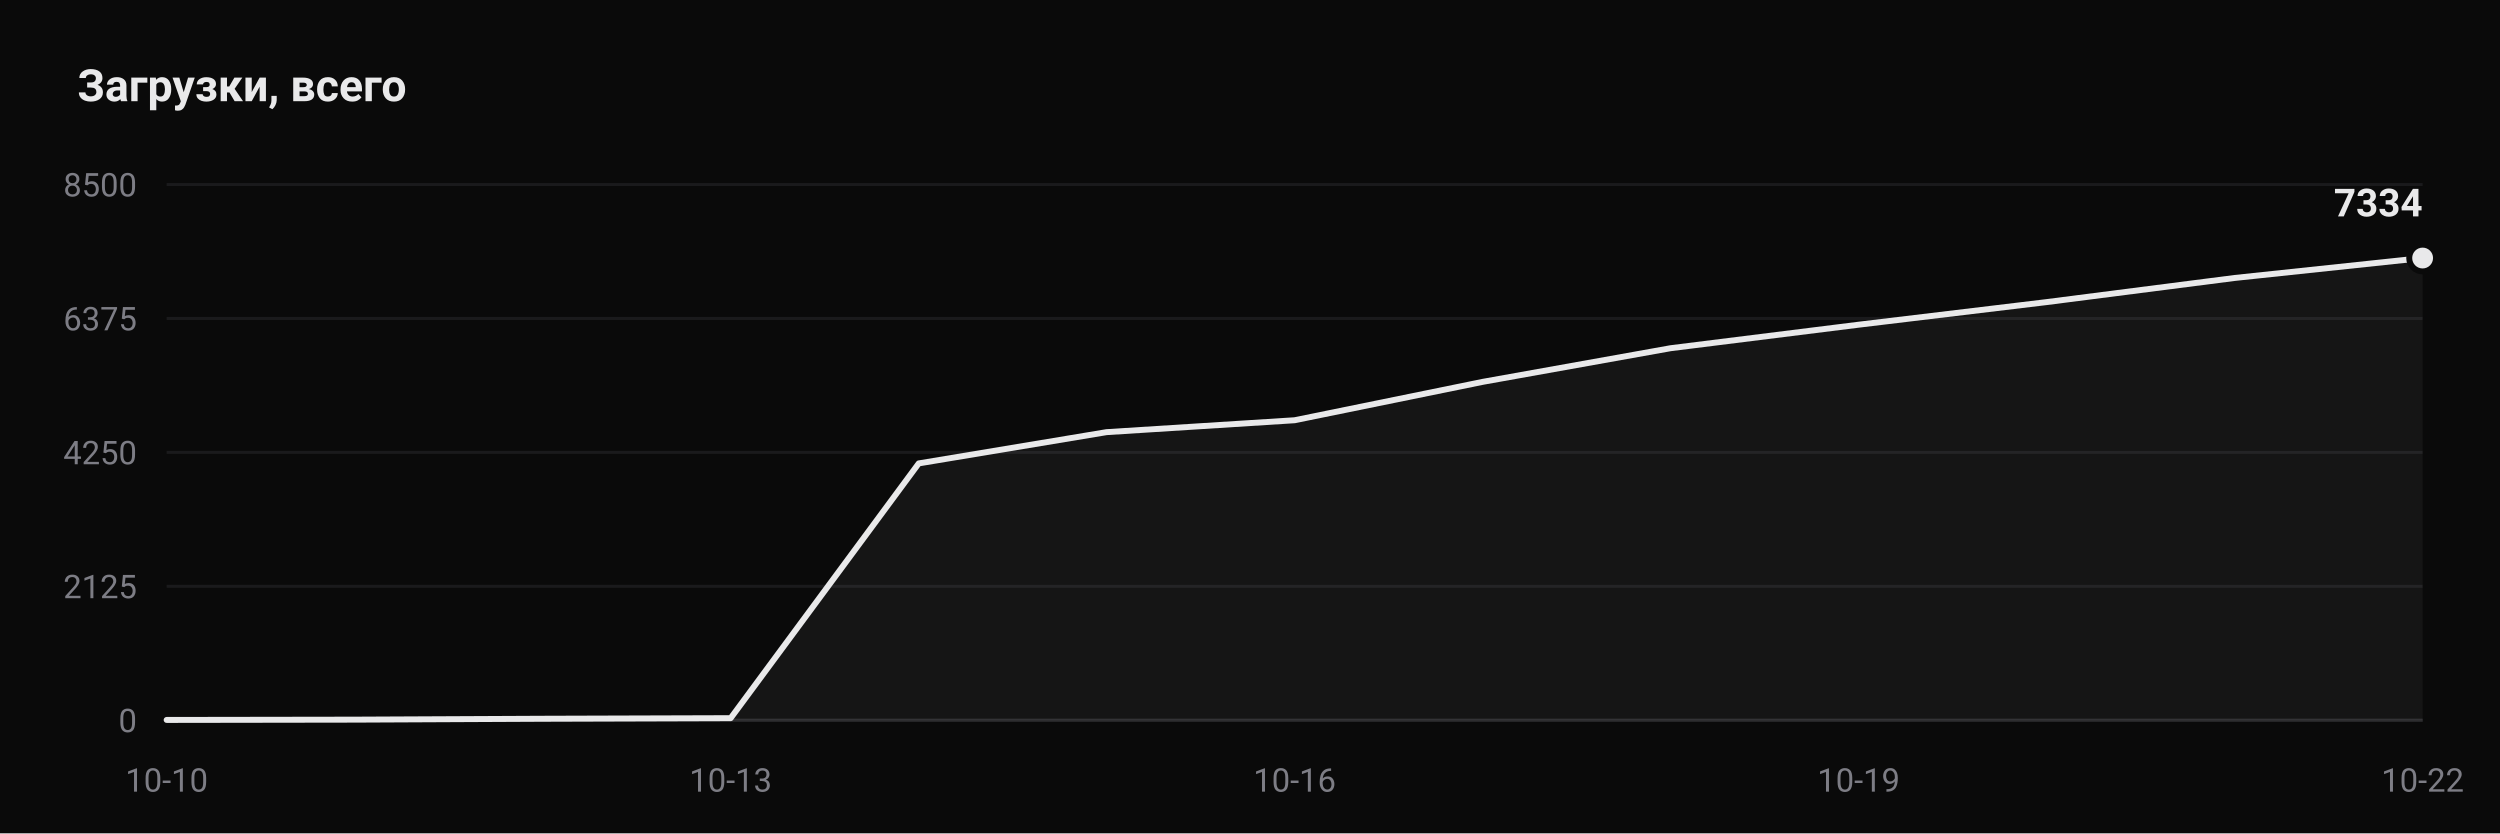
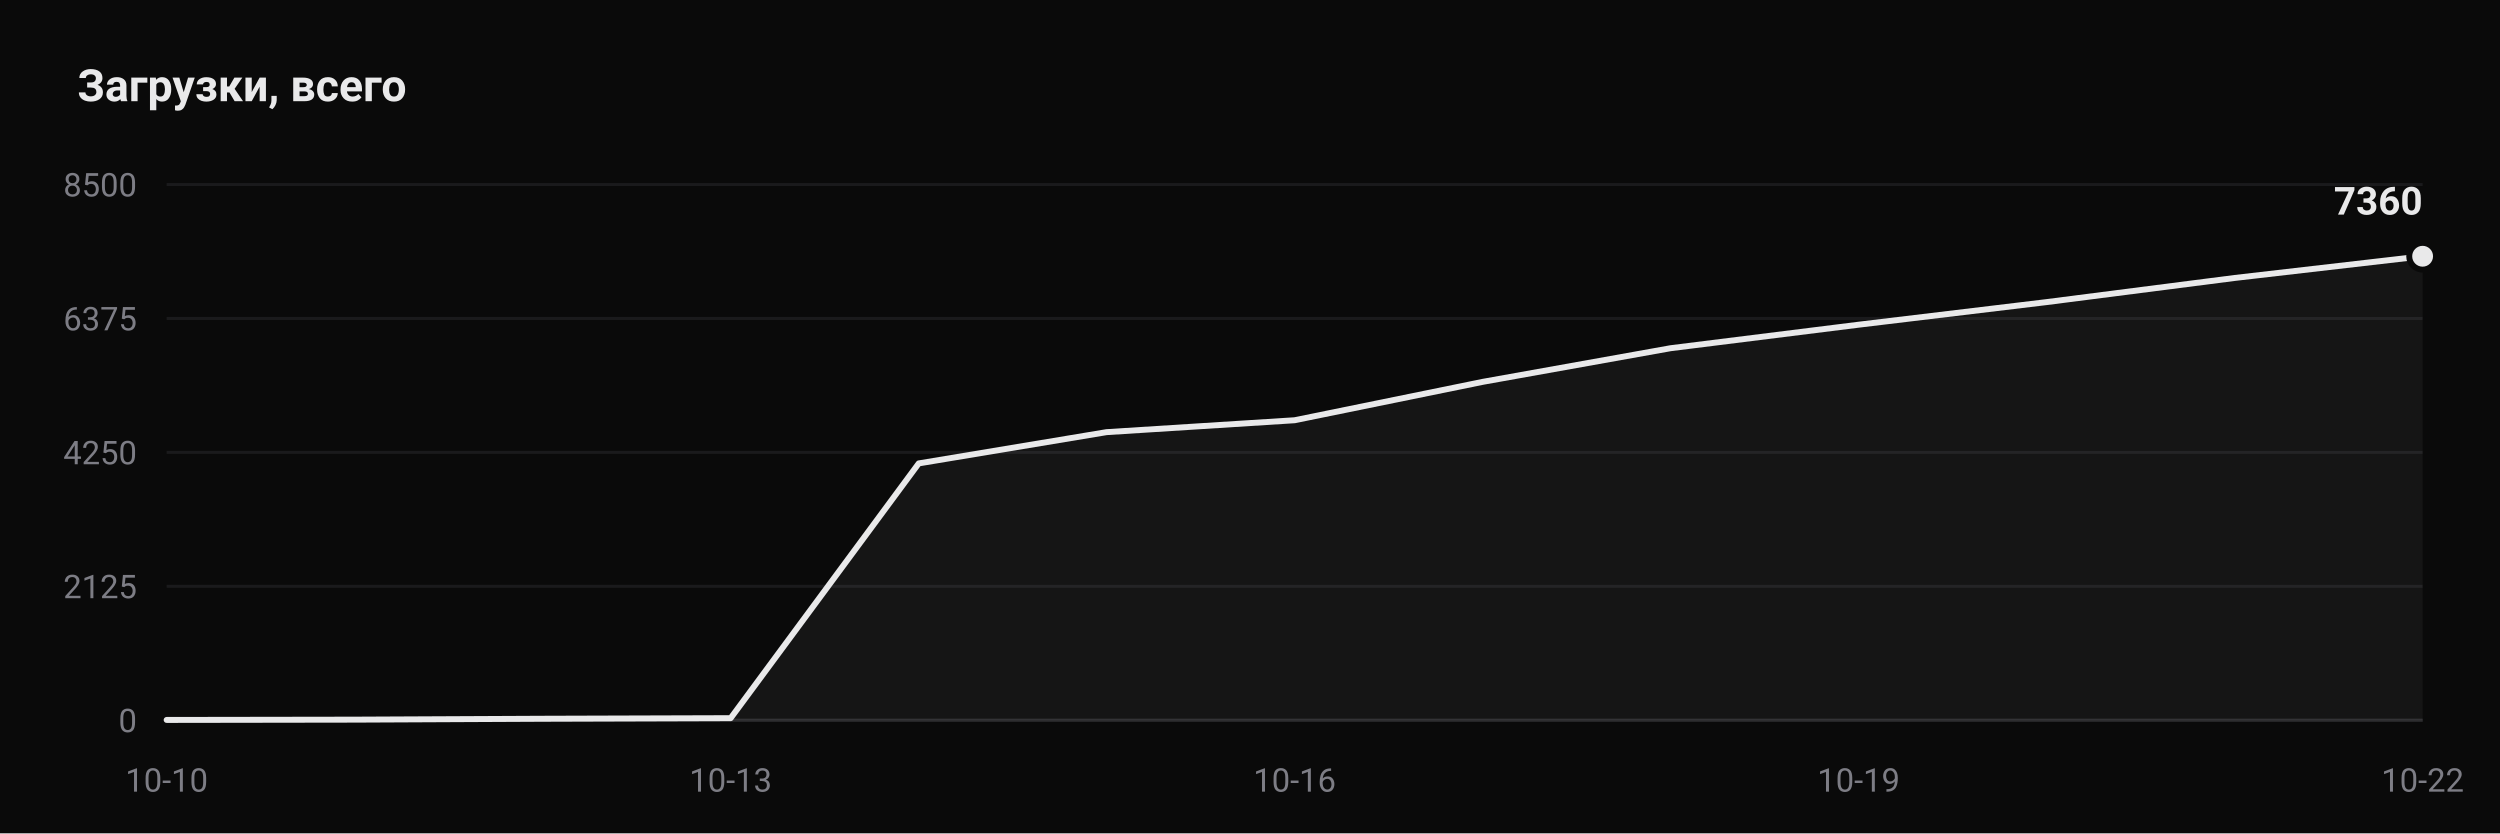
- <svg xmlns="http://www.w3.org/2000/svg" viewBox="0 0 840 280" width="840" height="280" role="img" aria-label="Downloads: 7334">
+ <svg xmlns="http://www.w3.org/2000/svg" viewBox="0 0 840 280" width="840" height="280" role="img" aria-label="Downloads: 7360">
  <rect width="840" height="280" fill="#0a0a0a" />
  <text x="26" y="34" font-family="ui-sans-serif, -apple-system, Segoe UI, Roboto, Helvetica, Arial, sans-serif" font-size="15" font-weight="600" fill="#e9e9ea">Загрузки, всего</text>
  <line x1="56" y1="242.0" x2="814" y2="242.0" stroke="#1a1a1c" stroke-width="1" />
  <text x="46" y="246.0" text-anchor="end" font-family="ui-sans-serif, -apple-system, Segoe UI, Roboto, Helvetica, Arial, sans-serif" font-size="11" fill="#7d7d85">0</text>
  <line x1="56" y1="197.0" x2="814" y2="197.0" stroke="#1a1a1c" stroke-width="1" />
  <text x="46" y="201.0" text-anchor="end" font-family="ui-sans-serif, -apple-system, Segoe UI, Roboto, Helvetica, Arial, sans-serif" font-size="11" fill="#7d7d85">2125</text>
  <line x1="56" y1="152.0" x2="814" y2="152.0" stroke="#1a1a1c" stroke-width="1" />
  <text x="46" y="156.0" text-anchor="end" font-family="ui-sans-serif, -apple-system, Segoe UI, Roboto, Helvetica, Arial, sans-serif" font-size="11" fill="#7d7d85">4250</text>
  <line x1="56" y1="107.0" x2="814" y2="107.0" stroke="#1a1a1c" stroke-width="1" />
  <text x="46" y="111.0" text-anchor="end" font-family="ui-sans-serif, -apple-system, Segoe UI, Roboto, Helvetica, Arial, sans-serif" font-size="11" fill="#7d7d85">6375</text>
  <line x1="56" y1="62.0" x2="814" y2="62.0" stroke="#1a1a1c" stroke-width="1" />
  <text x="46" y="66.0" text-anchor="end" font-family="ui-sans-serif, -apple-system, Segoe UI, Roboto, Helvetica, Arial, sans-serif" font-size="11" fill="#7d7d85">8500</text>
  <line x1="56" y1="242.0" x2="814" y2="242.0" stroke="#2a2a2d" stroke-width="1" />
-   <path d="M 56.0 242.0 L 56.0 241.9 L 119.2 241.8 L 182.3 241.5 L 245.5 241.3 L 308.7 155.7 L 371.8 145.2 L 435.0 141.2 L 498.2 128.3 L 561.3 117.0 L 624.5 109.1 L 687.7 101.5 L 750.8 93.4 L 814.0 86.7 L 814.0 242.0 Z" fill="#e9e9ea" fill-opacity="0.05" />
-   <polyline points="56.0,241.9 119.2,241.8 182.3,241.5 245.5,241.3 308.7,155.7 371.8,145.2 435.0,141.2 498.2,128.3 561.3,117.0 624.5,109.1 687.7,101.5 750.8,93.4 814.0,86.7" fill="none" stroke="#e9e9ea" stroke-width="2" stroke-linejoin="round" stroke-linecap="round" />
-   <circle cx="814.0" cy="86.7" r="4.5" fill="#e9e9ea" stroke="#0a0a0a" stroke-width="2" />
-   <text x="814.0" y="72.7" text-anchor="end" font-family="ui-sans-serif, -apple-system, Segoe UI, Roboto, Helvetica, Arial, sans-serif" font-size="13" font-weight="600" fill="#e9e9ea">7334</text>
+   <path d="M 56.0 242.0 L 56.0 241.9 L 119.2 241.8 L 182.3 241.5 L 245.5 241.3 L 308.7 155.7 L 371.8 145.2 L 435.0 141.2 L 498.2 128.3 L 561.3 117.0 L 624.5 109.1 L 687.7 101.5 L 750.8 93.4 L 814.0 86.1 L 814.0 242.0 Z" fill="#e9e9ea" fill-opacity="0.05" />
+   <polyline points="56.0,241.9 119.2,241.8 182.3,241.5 245.5,241.3 308.7,155.7 371.8,145.2 435.0,141.2 498.2,128.3 561.3,117.0 624.5,109.1 687.7,101.5 750.8,93.4 814.0,86.1" fill="none" stroke="#e9e9ea" stroke-width="2" stroke-linejoin="round" stroke-linecap="round" />
+   <circle cx="814.0" cy="86.1" r="4.5" fill="#e9e9ea" stroke="#0a0a0a" stroke-width="2" />
+   <text x="814.0" y="72.1" text-anchor="end" font-family="ui-sans-serif, -apple-system, Segoe UI, Roboto, Helvetica, Arial, sans-serif" font-size="13" font-weight="600" fill="#e9e9ea">7360</text>
  <text x="56.0" y="266" text-anchor="middle" font-family="ui-sans-serif, -apple-system, Segoe UI, Roboto, Helvetica, Arial, sans-serif" font-size="11" fill="#7d7d85">10-10</text>
  <text x="245.5" y="266" text-anchor="middle" font-family="ui-sans-serif, -apple-system, Segoe UI, Roboto, Helvetica, Arial, sans-serif" font-size="11" fill="#7d7d85">10-13</text>
  <text x="435.0" y="266" text-anchor="middle" font-family="ui-sans-serif, -apple-system, Segoe UI, Roboto, Helvetica, Arial, sans-serif" font-size="11" fill="#7d7d85">10-16</text>
  <text x="624.5" y="266" text-anchor="middle" font-family="ui-sans-serif, -apple-system, Segoe UI, Roboto, Helvetica, Arial, sans-serif" font-size="11" fill="#7d7d85">10-19</text>
  <text x="814.0" y="266" text-anchor="middle" font-family="ui-sans-serif, -apple-system, Segoe UI, Roboto, Helvetica, Arial, sans-serif" font-size="11" fill="#7d7d85">10-22</text>
</svg>
